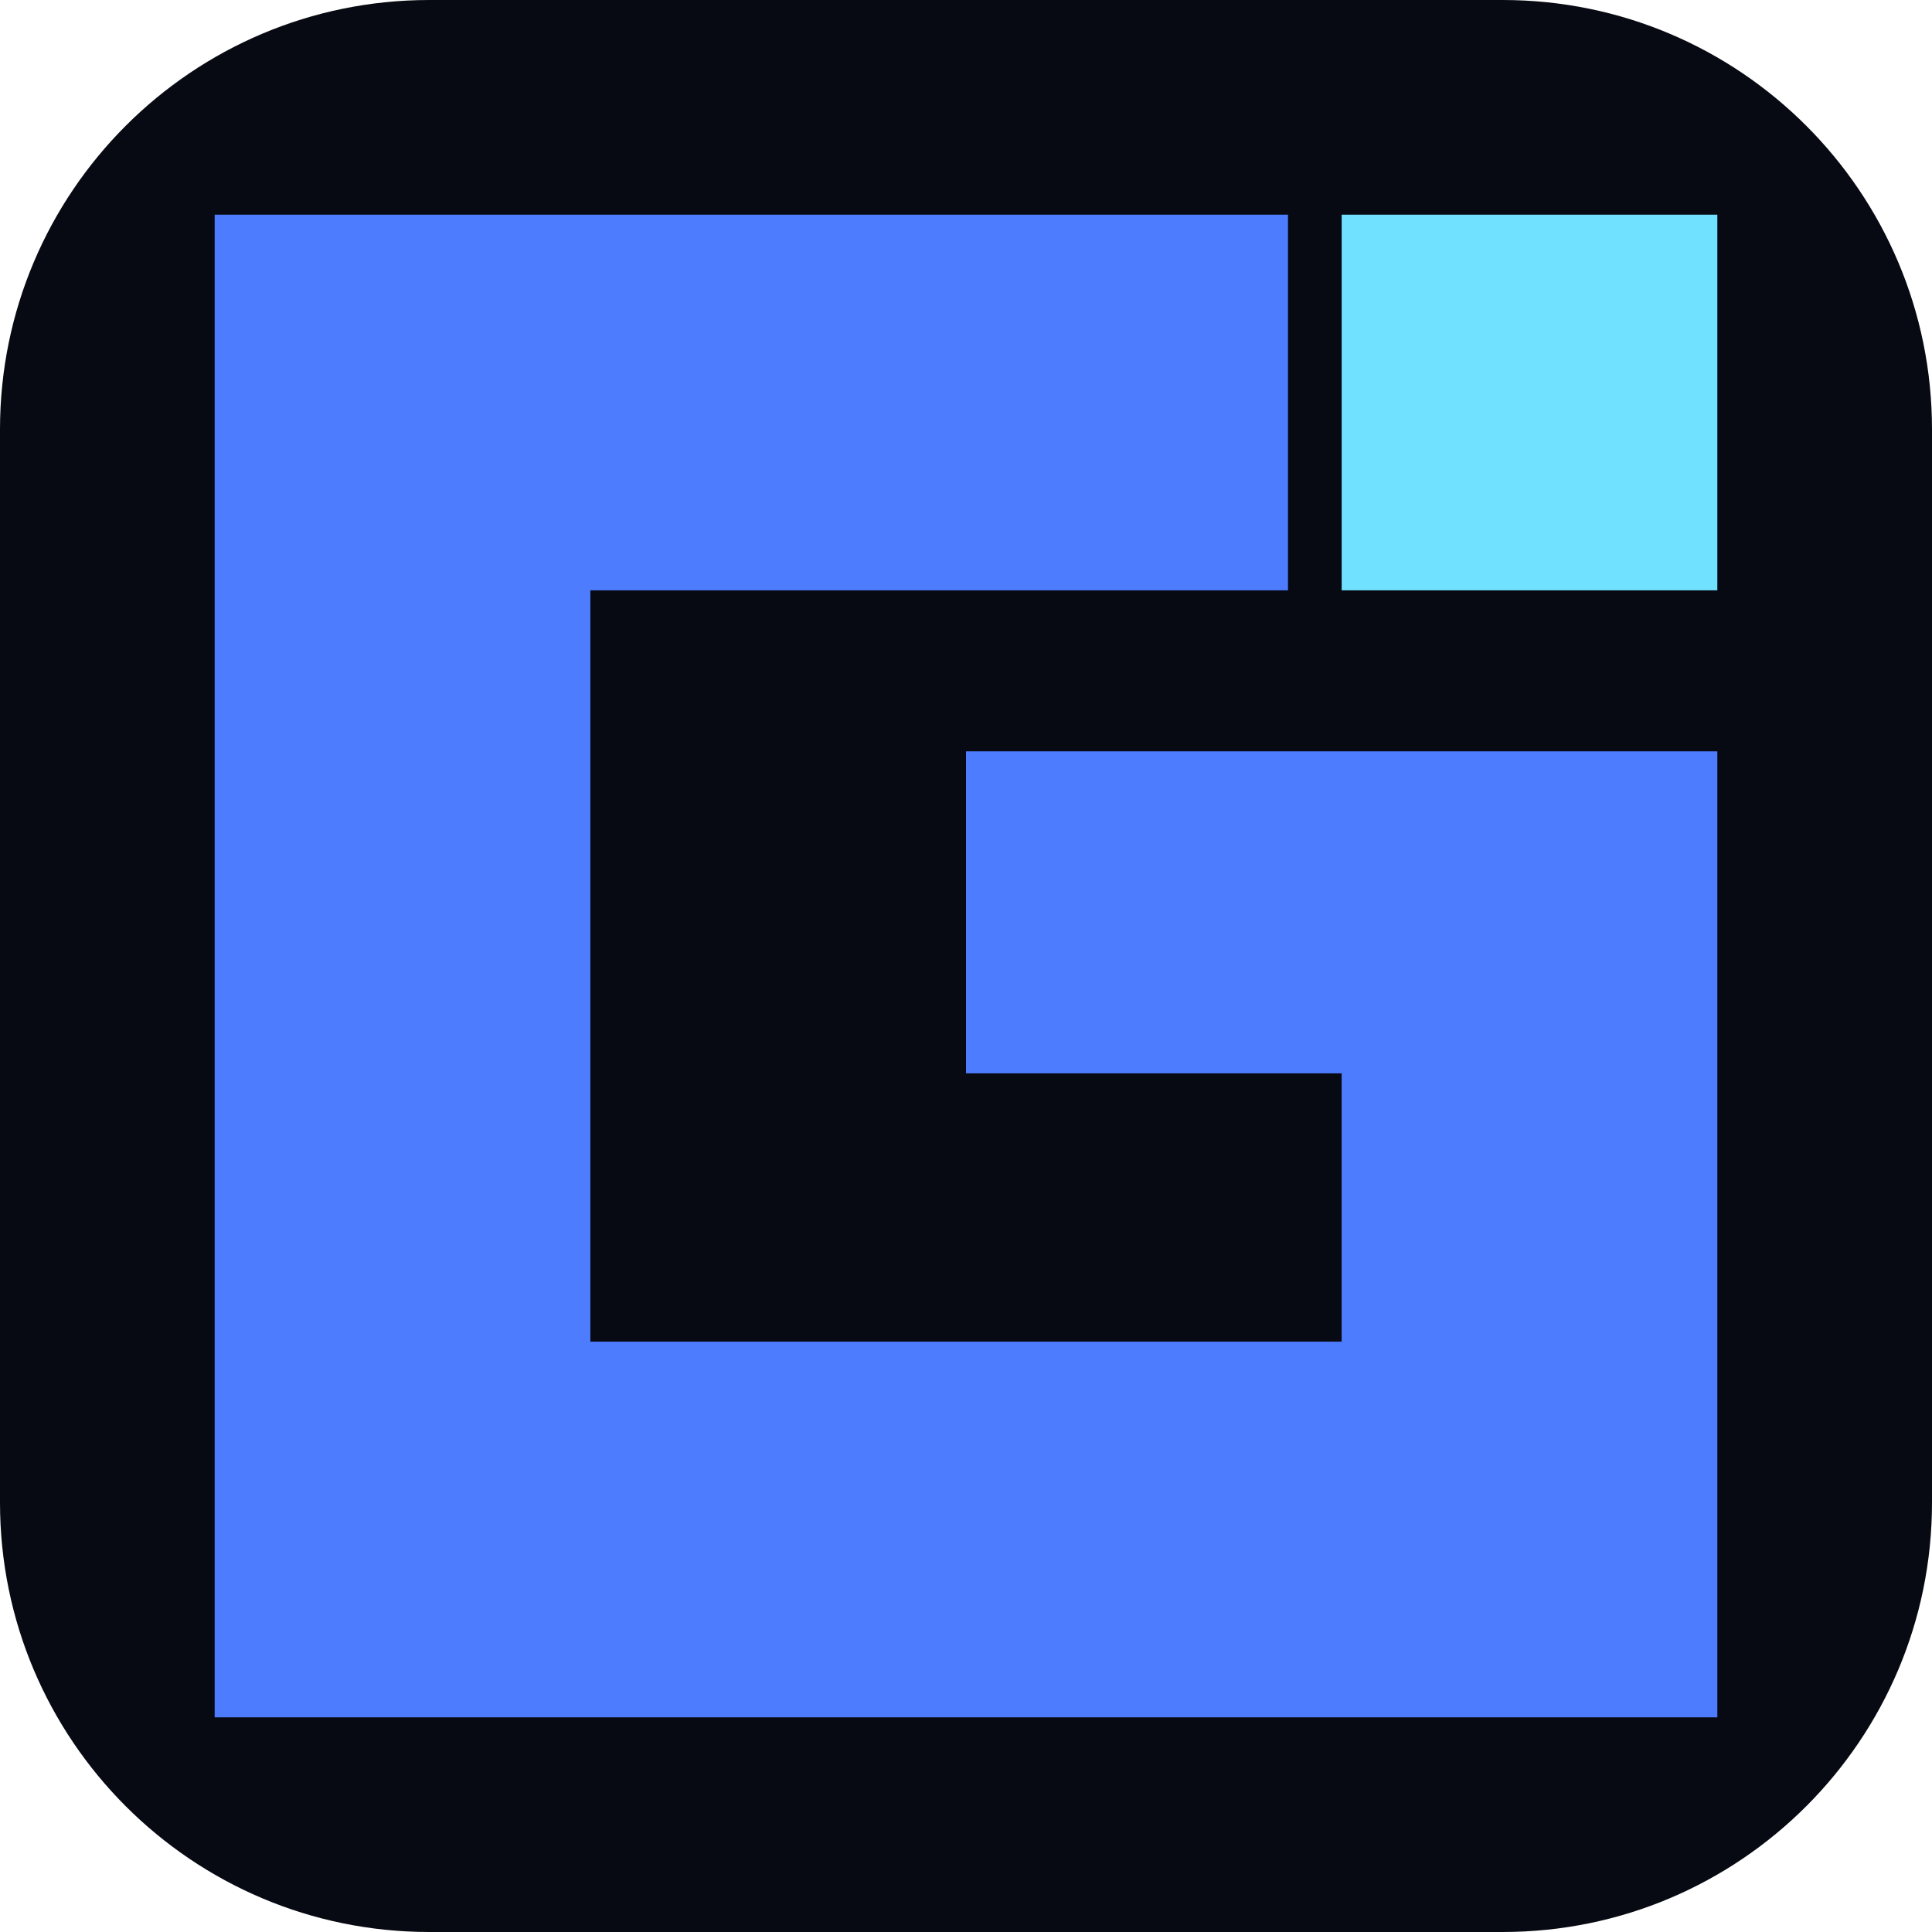
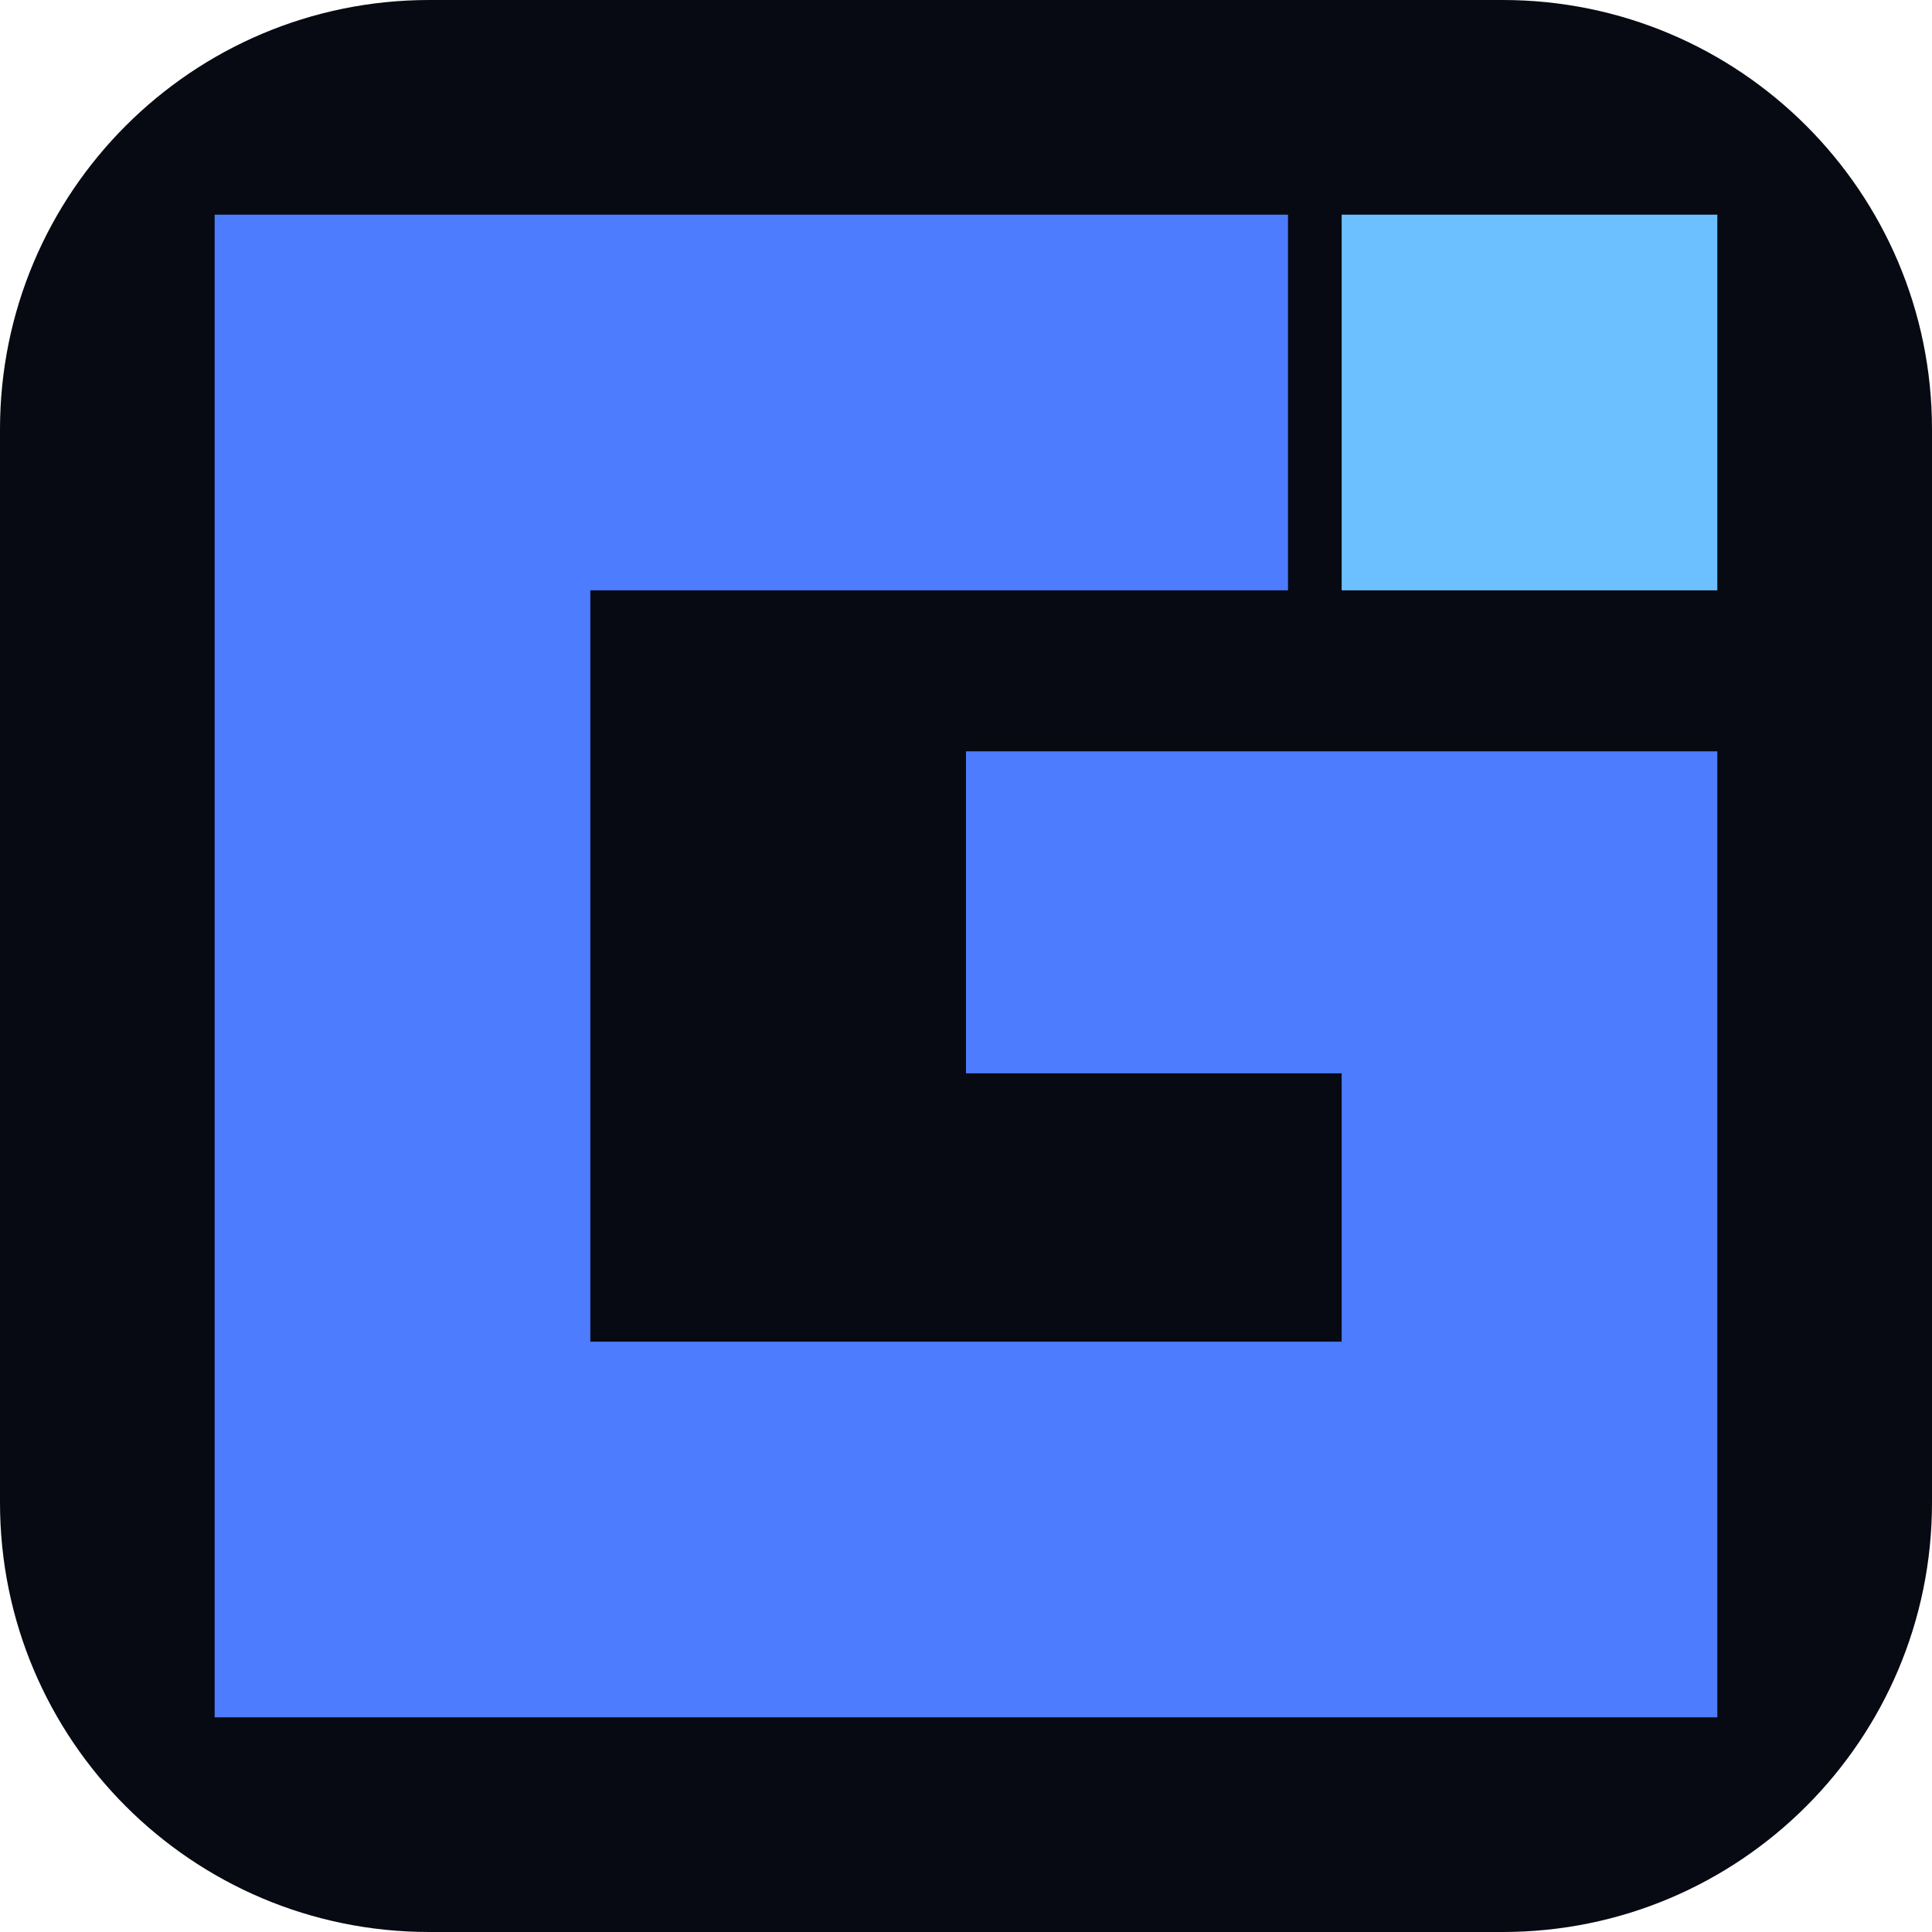
- <svg xmlns="http://www.w3.org/2000/svg" viewBox="0 0 36 36">
+ <svg xmlns="http://www.w3.org/2000/svg" viewBox="0 0 36 36" role="img" aria-labelledby="gasplab-favicon-title">
  <rect width="36" height="36" rx="8" fill="#070A12" />
  <path d="M4 4h20v7H11v14h14v-5h-7v-6h14v18H4z" fill="#4D7CFF" />
-   <path d="M25 4h7v7h-7z" fill="#70E1FF" />
+   <path d="M25 4h7v7h-7z" fill="#6CC0FF" />
</svg>
